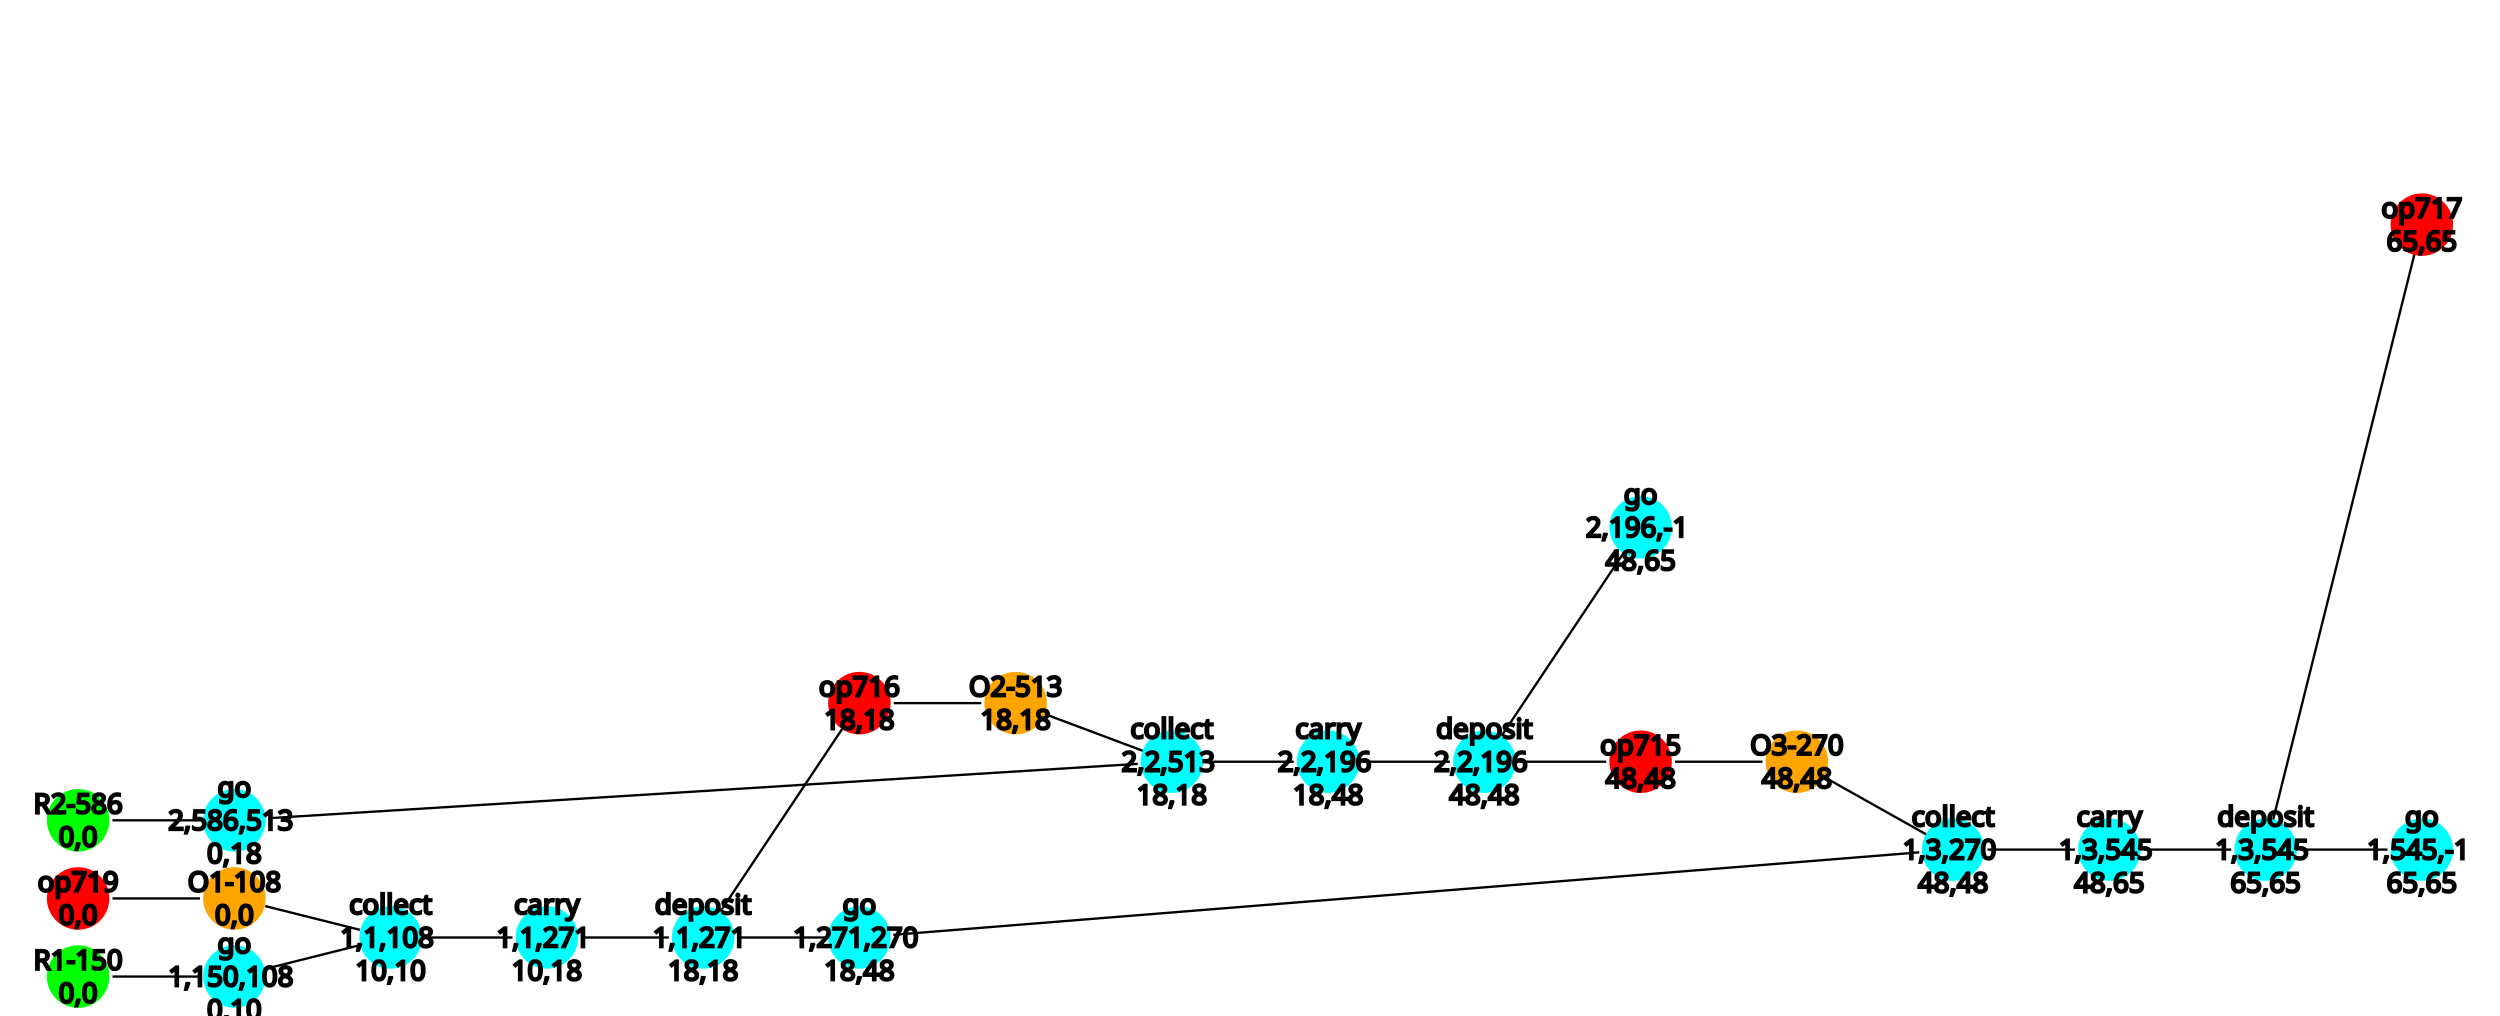
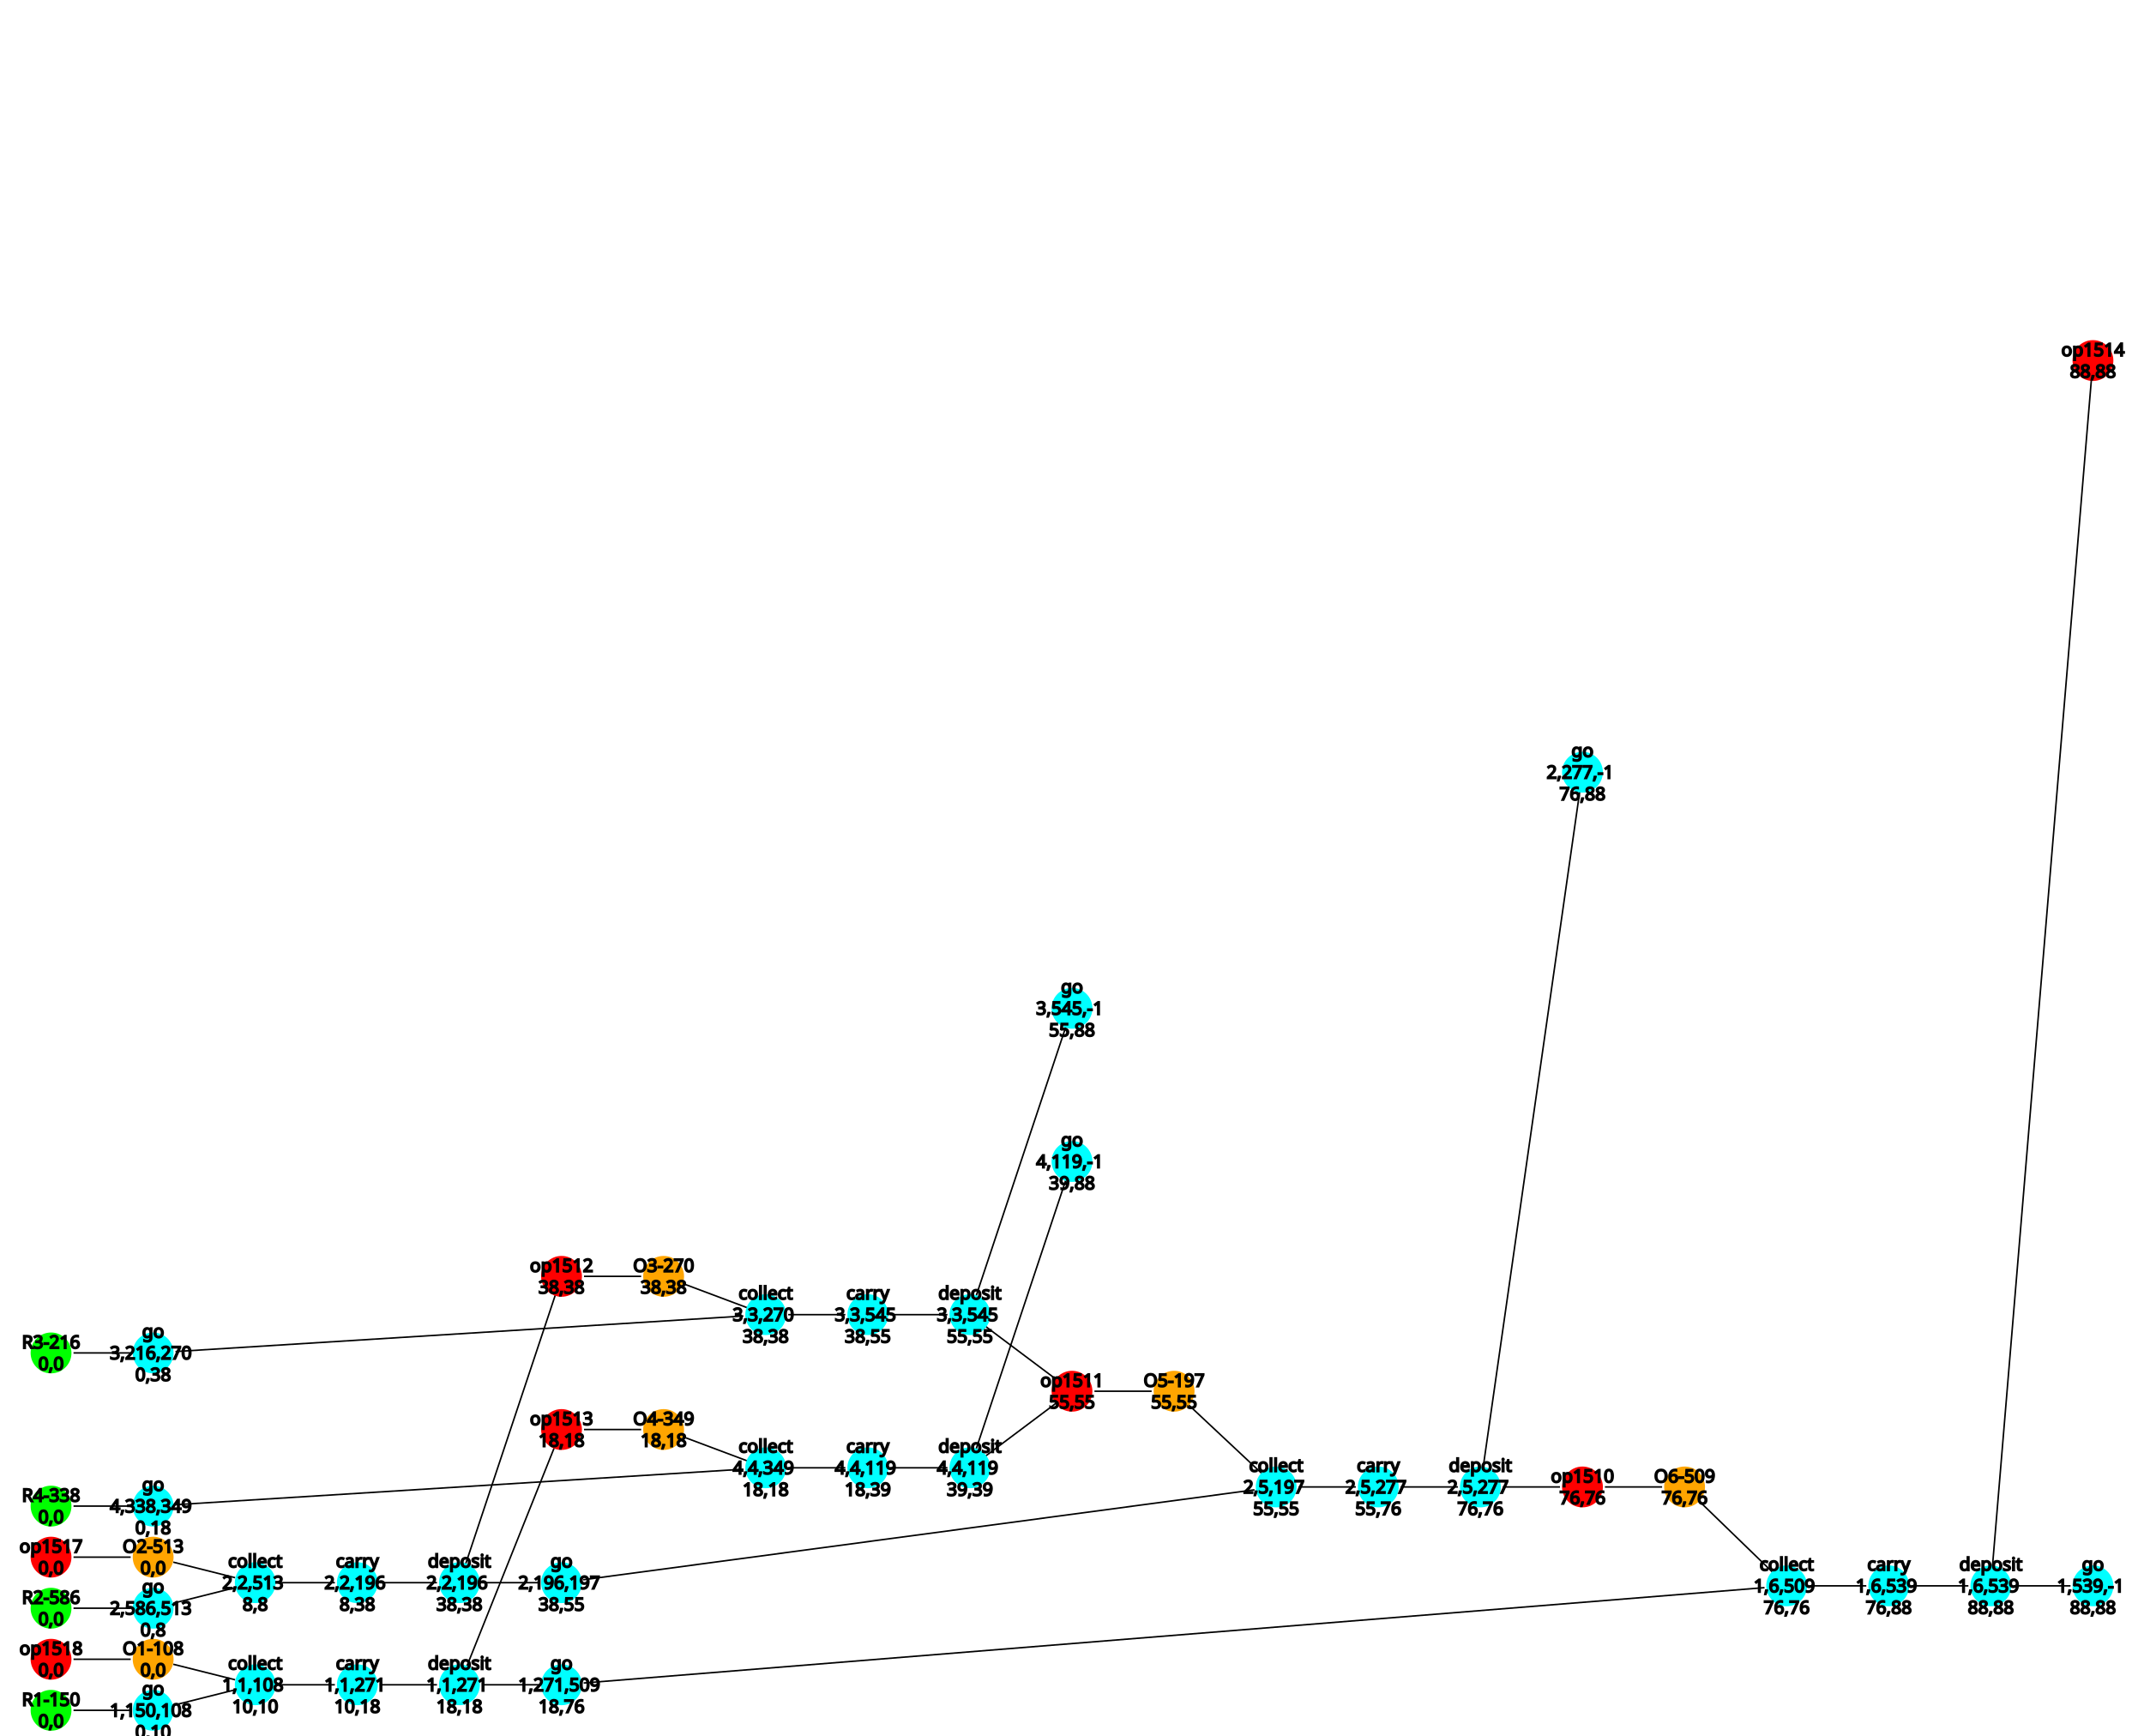
- <svg xmlns="http://www.w3.org/2000/svg" version="1.2" width="320mm" height="130mm" viewBox="0 0 320 130" stroke="none" fill="#000000" stroke-width="0.3" font-size="3.88">
+ <svg xmlns="http://www.w3.org/2000/svg" version="1.2" width="420mm" height="340mm" viewBox="0 0 420 340" stroke="none" fill="#000000" stroke-width="0.3" font-size="3.88">
  <defs>
    <marker id="arrow" markerWidth="15" markerHeight="7" refX="5" refY="3.5" orient="auto" markerUnits="strokeWidth">
      <path d="M0,0 L15,3.5 L0,7 z" stroke="context-stroke" fill="context-stroke" />
    </marker>
  </defs>
-   <g stroke="#000000" id="img-303320d1-1">
-     <g transform="translate(20,115)">
-       <path fill="none" d="M-5.6,0 L 5.6 0" class="primitive" />
-     </g>
-     <g transform="translate(300,108.75)">
-       <path fill="none" d="M-5.6,0 L 5.6 0" class="primitive" />
-     </g>
-     <g transform="translate(300,68.75)">
-       <path fill="none" d="M-9.45,37.82 L 9.45 -37.82" class="primitive" />
-     </g>
-     <g transform="translate(280,108.75)">
-       <path fill="none" d="M-5.6,0 L 5.6 0" class="primitive" />
-     </g>
-     <g transform="translate(260,108.75)">
-       <path fill="none" d="M-5.6,0 L 5.6 0" class="primitive" />
-     </g>
-     <g transform="translate(180,114.38)">
-       <path fill="none" d="M-65.66,5.28 L 65.66 -5.28" class="primitive" />
-     </g>
-     <g transform="translate(100,120)">
-       <path fill="none" d="M-5.6,0 L 5.6 0" class="primitive" />
-     </g>
-     <g transform="translate(100,105)">
-       <path fill="none" d="M-8.61,12.91 L 8.61 -12.91" class="primitive" />
-     </g>
-     <g transform="translate(80,120)">
-       <path fill="none" d="M-5.6,0 L 5.6 0" class="primitive" />
-     </g>
-     <g transform="translate(60,120)">
-       <path fill="none" d="M-5.6,0 L 5.6 0" class="primitive" />
-     </g>
-     <g transform="translate(200,82.5)">
-       <path fill="none" d="M-8.61,12.91 L 8.61 -12.91" class="primitive" />
-     </g>
-     <g transform="translate(200,97.5)">
-       <path fill="none" d="M-5.6,0 L 5.6 0" class="primitive" />
-     </g>
-     <g transform="translate(180,97.5)">
-       <path fill="none" d="M-5.6,0 L 5.6 0" class="primitive" />
-     </g>
-     <g transform="translate(160,97.5)">
-       <path fill="none" d="M-5.6,0 L 5.6 0" class="primitive" />
-     </g>
-     <g transform="translate(90,101.25)">
+   <g stroke="#000000" id="img-a35ca993-1">
+     <g transform="translate(20,325)">
+       <path fill="none" d="M-5.6,0 L 5.6 0" class="primitive" />
+     </g>
+     <g transform="translate(20,305)">
+       <path fill="none" d="M-5.6,0 L 5.6 0" class="primitive" />
+     </g>
+     <g transform="translate(400,310.62)">
+       <path fill="none" d="M-5.6,0 L 5.6 0" class="primitive" />
+     </g>
+     <g transform="translate(400,190.62)">
+       <path fill="none" d="M-9.82,117.8 L 9.82 -117.8" class="primitive" />
+     </g>
+     <g transform="translate(380,310.62)">
+       <path fill="none" d="M-5.6,0 L 5.6 0" class="primitive" />
+     </g>
+     <g transform="translate(360,310.62)">
+       <path fill="none" d="M-5.6,0 L 5.6 0" class="primitive" />
+     </g>
+     <g transform="translate(230,320.31)">
+       <path fill="none" d="M-115.66,9.34 L 115.66 -9.34" class="primitive" />
+     </g>
+     <g transform="translate(100,330)">
+       <path fill="none" d="M-5.6,0 L 5.6 0" class="primitive" />
+     </g>
+     <g transform="translate(100,305)">
+       <path fill="none" d="M-9.14,22.84 L 9.14 -22.84" class="primitive" />
+     </g>
+     <g transform="translate(80,330)">
+       <path fill="none" d="M-5.6,0 L 5.6 0" class="primitive" />
+     </g>
+     <g transform="translate(60,330)">
+       <path fill="none" d="M-5.6,0 L 5.6 0" class="primitive" />
+     </g>
+     <g transform="translate(180,300.62)">
+       <path fill="none" d="M-65.75,8.81 L 65.75 -8.81" class="primitive" />
+     </g>
+     <g transform="translate(100,310)">
+       <path fill="none" d="M-5.6,0 L 5.6 0" class="primitive" />
+     </g>
+     <g transform="translate(100,280)">
+       <path fill="none" d="M-9.28,27.83 L 9.28 -27.83" class="primitive" />
+     </g>
+     <g transform="translate(80,310)">
+       <path fill="none" d="M-5.6,0 L 5.6 0" class="primitive" />
+     </g>
+     <g transform="translate(60,310)">
+       <path fill="none" d="M-5.6,0 L 5.6 0" class="primitive" />
+     </g>
+     <g transform="translate(200,257.5)">
+       <path fill="none" d="M-9.28,27.83 L 9.28 -27.83" class="primitive" />
+     </g>
+     <g transform="translate(200,280)">
+       <path fill="none" d="M-7.56,5.67 L 7.56 -5.67" class="primitive" />
+     </g>
+     <g transform="translate(180,287.5)">
+       <path fill="none" d="M-5.6,0 L 5.6 0" class="primitive" />
+     </g>
+     <g transform="translate(160,287.5)">
+       <path fill="none" d="M-5.6,0 L 5.6 0" class="primitive" />
+     </g>
+     <g transform="translate(200,227.5)">
+       <path fill="none" d="M-9.28,27.83 L 9.28 -27.83" class="primitive" />
+     </g>
+     <g transform="translate(200,265)">
+       <path fill="none" d="M-7.56,-5.67 L 7.56 5.67" class="primitive" />
+     </g>
+     <g transform="translate(180,257.5)">
+       <path fill="none" d="M-5.6,0 L 5.6 0" class="primitive" />
+     </g>
+     <g transform="translate(160,257.5)">
+       <path fill="none" d="M-5.6,0 L 5.6 0" class="primitive" />
+     </g>
+     <g transform="translate(300,221.25)">
+       <path fill="none" d="M-9.69,67.81 L 9.69 -67.81" class="primitive" />
+     </g>
+     <g transform="translate(300,291.25)">
+       <path fill="none" d="M-5.6,0 L 5.6 0" class="primitive" />
+     </g>
+     <g transform="translate(280,291.25)">
+       <path fill="none" d="M-5.6,0 L 5.6 0" class="primitive" />
+     </g>
+     <g transform="translate(260,291.25)">
+       <path fill="none" d="M-5.6,0 L 5.6 0" class="primitive" />
+     </g>
+     <g transform="translate(90,291.25)">
      <path fill="none" d="M-55.63,3.48 L 55.63 -3.48" class="primitive" />
    </g>
-     <g transform="translate(20,105)">
-       <path fill="none" d="M-5.6,0 L 5.6 0" class="primitive" />
-     </g>
-     <g transform="translate(40,122.5)">
+     <g transform="translate(20,295)">
+       <path fill="none" d="M-5.6,0 L 5.6 0" class="primitive" />
+     </g>
+     <g transform="translate(90,261.25)">
+       <path fill="none" d="M-55.63,3.48 L 55.63 -3.48" class="primitive" />
+     </g>
+     <g transform="translate(20,265)">
+       <path fill="none" d="M-5.6,0 L 5.6 0" class="primitive" />
+     </g>
+     <g transform="translate(40,312.5)">
      <path fill="none" d="M-6.06,1.52 L 6.06 -1.52" class="primitive" />
    </g>
-     <g transform="translate(20,125)">
-       <path fill="none" d="M-5.6,0 L 5.6 0" class="primitive" />
-     </g>
-     <g transform="translate(240,103.12)">
-       <path fill="none" d="M-7.08,-3.98 L 7.08 3.98" class="primitive" />
-     </g>
-     <g transform="translate(140,93.75)">
+     <g transform="translate(20,315)">
+       <path fill="none" d="M-5.6,0 L 5.6 0" class="primitive" />
+     </g>
+     <g transform="translate(40,332.5)">
+       <path fill="none" d="M-6.06,1.52 L 6.06 -1.52" class="primitive" />
+     </g>
+     <g transform="translate(20,335)">
+       <path fill="none" d="M-5.6,0 L 5.6 0" class="primitive" />
+     </g>
+     <g transform="translate(340,300.94)">
+       <path fill="none" d="M-7.98,-7.73 L 7.98 7.73" class="primitive" />
+     </g>
+     <g transform="translate(240,281.88)">
+       <path fill="none" d="M-7.93,-7.43 L 7.93 7.43" class="primitive" />
+     </g>
+     <g transform="translate(140,283.75)">
      <path fill="none" d="M-6.48,-2.43 L 6.48 2.43" class="primitive" />
    </g>
-     <g transform="translate(40,117.5)">
+     <g transform="translate(140,253.75)">
+       <path fill="none" d="M-6.48,-2.43 L 6.48 2.43" class="primitive" />
+     </g>
+     <g transform="translate(40,307.5)">
      <path fill="none" d="M-6.06,-1.52 L 6.06 1.52" class="primitive" />
    </g>
-     <g transform="translate(120,90)">
-       <path fill="none" d="M-5.6,0 L 5.6 0" class="primitive" />
-     </g>
-     <g transform="translate(220,97.5)">
-       <path fill="none" d="M-5.6,0 L 5.6 0" class="primitive" />
-     </g>
-   </g>
-   <g fill="#FF0000" id="img-303320d1-2">
-     <g transform="translate(10,115)">
-       <circle cx="0" cy="0" r="4" class="primitive" />
-     </g>
-   </g>
-   <g fill="#00FFFF" id="img-303320d1-3">
-     <g transform="translate(310,108.75)">
-       <circle cx="0" cy="0" r="4" class="primitive" />
-     </g>
-   </g>
-   <g fill="#00FFFF" id="img-303320d1-4">
-     <g transform="translate(290,108.75)">
-       <circle cx="0" cy="0" r="4" class="primitive" />
-     </g>
-   </g>
-   <g fill="#00FFFF" id="img-303320d1-5">
-     <g transform="translate(270,108.75)">
-       <circle cx="0" cy="0" r="4" class="primitive" />
-     </g>
-   </g>
-   <g fill="#00FFFF" id="img-303320d1-6">
-     <g transform="translate(250,108.75)">
-       <circle cx="0" cy="0" r="4" class="primitive" />
-     </g>
-   </g>
-   <g fill="#00FFFF" id="img-303320d1-7">
-     <g transform="translate(110,120)">
-       <circle cx="0" cy="0" r="4" class="primitive" />
-     </g>
-   </g>
-   <g fill="#00FFFF" id="img-303320d1-8">
-     <g transform="translate(90,120)">
-       <circle cx="0" cy="0" r="4" class="primitive" />
-     </g>
-   </g>
-   <g fill="#00FFFF" id="img-303320d1-9">
-     <g transform="translate(70,120)">
-       <circle cx="0" cy="0" r="4" class="primitive" />
-     </g>
-   </g>
-   <g fill="#00FFFF" id="img-303320d1-10">
-     <g transform="translate(50,120)">
-       <circle cx="0" cy="0" r="4" class="primitive" />
-     </g>
-   </g>
-   <g fill="#00FFFF" id="img-303320d1-11">
-     <g transform="translate(210,67.5)">
-       <circle cx="0" cy="0" r="4" class="primitive" />
-     </g>
-   </g>
-   <g fill="#00FFFF" id="img-303320d1-12">
-     <g transform="translate(190,97.5)">
-       <circle cx="0" cy="0" r="4" class="primitive" />
-     </g>
-   </g>
-   <g fill="#00FFFF" id="img-303320d1-13">
-     <g transform="translate(170,97.5)">
-       <circle cx="0" cy="0" r="4" class="primitive" />
-     </g>
-   </g>
-   <g fill="#00FFFF" id="img-303320d1-14">
-     <g transform="translate(150,97.5)">
-       <circle cx="0" cy="0" r="4" class="primitive" />
-     </g>
-   </g>
-   <g fill="#00FFFF" id="img-303320d1-15">
-     <g transform="translate(30,105)">
-       <circle cx="0" cy="0" r="4" class="primitive" />
-     </g>
-   </g>
-   <g fill="#00FF00" id="img-303320d1-16">
-     <g transform="translate(10,105)">
-       <circle cx="0" cy="0" r="4" class="primitive" />
-     </g>
-   </g>
-   <g fill="#00FFFF" id="img-303320d1-17">
-     <g transform="translate(30,125)">
-       <circle cx="0" cy="0" r="4" class="primitive" />
-     </g>
-   </g>
-   <g fill="#00FF00" id="img-303320d1-18">
-     <g transform="translate(10,125)">
-       <circle cx="0" cy="0" r="4" class="primitive" />
-     </g>
-   </g>
-   <g fill="#FFA500" id="img-303320d1-19">
-     <g transform="translate(230,97.5)">
-       <circle cx="0" cy="0" r="4" class="primitive" />
-     </g>
-   </g>
-   <g fill="#FFA500" id="img-303320d1-20">
-     <g transform="translate(130,90)">
-       <circle cx="0" cy="0" r="4" class="primitive" />
-     </g>
-   </g>
-   <g fill="#FFA500" id="img-303320d1-21">
-     <g transform="translate(30,115)">
-       <circle cx="0" cy="0" r="4" class="primitive" />
-     </g>
-   </g>
-   <g fill="#FF0000" id="img-303320d1-22">
-     <g transform="translate(310,28.75)">
-       <circle cx="0" cy="0" r="4" class="primitive" />
-     </g>
-   </g>
-   <g fill="#FF0000" id="img-303320d1-23">
-     <g transform="translate(110,90)">
-       <circle cx="0" cy="0" r="4" class="primitive" />
-     </g>
-   </g>
-   <g fill="#FF0000" id="img-303320d1-24">
-     <g transform="translate(210,97.5)">
-       <circle cx="0" cy="0" r="4" class="primitive" />
-     </g>
-   </g>
-   <g font-family="futura" font-size="3.53" stroke="#000000" id="img-303320d1-25">
-     <g transform="translate(10,115)">
-       <g class="primitive">
-         <text text-anchor="middle" dy="-0.25em">op719<tspan x="0" dy="1.2em">0,0</tspan>
-         </text>
-       </g>
-     </g>
-     <g transform="translate(310,108.75)">
-       <g class="primitive">
-         <text text-anchor="middle" dy="-0.85em">go<tspan x="0" dy="1.2em">1,545,-1</tspan>
-           <tspan x="0" dy="1.2em">65,65</tspan>
-         </text>
-       </g>
-     </g>
-     <g transform="translate(290,108.75)">
-       <g class="primitive">
-         <text text-anchor="middle" dy="-0.85em">deposit<tspan x="0" dy="1.2em">1,3,545</tspan>
-           <tspan x="0" dy="1.2em">65,65</tspan>
-         </text>
-       </g>
-     </g>
-     <g transform="translate(270,108.75)">
-       <g class="primitive">
-         <text text-anchor="middle" dy="-0.85em">carry<tspan x="0" dy="1.2em">1,3,545</tspan>
-           <tspan x="0" dy="1.2em">48,65</tspan>
-         </text>
-       </g>
-     </g>
-     <g transform="translate(250,108.75)">
-       <g class="primitive">
-         <text text-anchor="middle" dy="-0.85em">collect<tspan x="0" dy="1.2em">1,3,270</tspan>
-           <tspan x="0" dy="1.2em">48,48</tspan>
-         </text>
-       </g>
-     </g>
-     <g transform="translate(110,120)">
-       <g class="primitive">
-         <text text-anchor="middle" dy="-0.85em">go<tspan x="0" dy="1.2em">1,271,270</tspan>
-           <tspan x="0" dy="1.2em">18,48</tspan>
-         </text>
-       </g>
-     </g>
-     <g transform="translate(90,120)">
+     <g transform="translate(40,327.5)">
+       <path fill="none" d="M-6.06,-1.52 L 6.06 1.52" class="primitive" />
+     </g>
+     <g transform="translate(120,280)">
+       <path fill="none" d="M-5.6,0 L 5.6 0" class="primitive" />
+     </g>
+     <g transform="translate(120,250)">
+       <path fill="none" d="M-5.6,0 L 5.6 0" class="primitive" />
+     </g>
+     <g transform="translate(220,272.5)">
+       <path fill="none" d="M-5.6,0 L 5.6 0" class="primitive" />
+     </g>
+     <g transform="translate(320,291.25)">
+       <path fill="none" d="M-5.6,0 L 5.6 0" class="primitive" />
+     </g>
+   </g>
+   <g fill="#FF0000" id="img-a35ca993-2">
+     <g transform="translate(10,325)">
+       <circle cx="0" cy="0" r="4" class="primitive" />
+     </g>
+   </g>
+   <g fill="#FF0000" id="img-a35ca993-3">
+     <g transform="translate(10,305)">
+       <circle cx="0" cy="0" r="4" class="primitive" />
+     </g>
+   </g>
+   <g fill="#00FFFF" id="img-a35ca993-4">
+     <g transform="translate(410,310.62)">
+       <circle cx="0" cy="0" r="4" class="primitive" />
+     </g>
+   </g>
+   <g fill="#00FFFF" id="img-a35ca993-5">
+     <g transform="translate(390,310.62)">
+       <circle cx="0" cy="0" r="4" class="primitive" />
+     </g>
+   </g>
+   <g fill="#00FFFF" id="img-a35ca993-6">
+     <g transform="translate(370,310.62)">
+       <circle cx="0" cy="0" r="4" class="primitive" />
+     </g>
+   </g>
+   <g fill="#00FFFF" id="img-a35ca993-7">
+     <g transform="translate(350,310.62)">
+       <circle cx="0" cy="0" r="4" class="primitive" />
+     </g>
+   </g>
+   <g fill="#00FFFF" id="img-a35ca993-8">
+     <g transform="translate(110,330)">
+       <circle cx="0" cy="0" r="4" class="primitive" />
+     </g>
+   </g>
+   <g fill="#00FFFF" id="img-a35ca993-9">
+     <g transform="translate(90,330)">
+       <circle cx="0" cy="0" r="4" class="primitive" />
+     </g>
+   </g>
+   <g fill="#00FFFF" id="img-a35ca993-10">
+     <g transform="translate(70,330)">
+       <circle cx="0" cy="0" r="4" class="primitive" />
+     </g>
+   </g>
+   <g fill="#00FFFF" id="img-a35ca993-11">
+     <g transform="translate(50,330)">
+       <circle cx="0" cy="0" r="4" class="primitive" />
+     </g>
+   </g>
+   <g fill="#00FFFF" id="img-a35ca993-12">
+     <g transform="translate(110,310)">
+       <circle cx="0" cy="0" r="4" class="primitive" />
+     </g>
+   </g>
+   <g fill="#00FFFF" id="img-a35ca993-13">
+     <g transform="translate(90,310)">
+       <circle cx="0" cy="0" r="4" class="primitive" />
+     </g>
+   </g>
+   <g fill="#00FFFF" id="img-a35ca993-14">
+     <g transform="translate(70,310)">
+       <circle cx="0" cy="0" r="4" class="primitive" />
+     </g>
+   </g>
+   <g fill="#00FFFF" id="img-a35ca993-15">
+     <g transform="translate(50,310)">
+       <circle cx="0" cy="0" r="4" class="primitive" />
+     </g>
+   </g>
+   <g fill="#00FFFF" id="img-a35ca993-16">
+     <g transform="translate(210,227.5)">
+       <circle cx="0" cy="0" r="4" class="primitive" />
+     </g>
+   </g>
+   <g fill="#00FFFF" id="img-a35ca993-17">
+     <g transform="translate(190,287.5)">
+       <circle cx="0" cy="0" r="4" class="primitive" />
+     </g>
+   </g>
+   <g fill="#00FFFF" id="img-a35ca993-18">
+     <g transform="translate(170,287.5)">
+       <circle cx="0" cy="0" r="4" class="primitive" />
+     </g>
+   </g>
+   <g fill="#00FFFF" id="img-a35ca993-19">
+     <g transform="translate(150,287.5)">
+       <circle cx="0" cy="0" r="4" class="primitive" />
+     </g>
+   </g>
+   <g fill="#00FFFF" id="img-a35ca993-20">
+     <g transform="translate(210,197.5)">
+       <circle cx="0" cy="0" r="4" class="primitive" />
+     </g>
+   </g>
+   <g fill="#00FFFF" id="img-a35ca993-21">
+     <g transform="translate(190,257.5)">
+       <circle cx="0" cy="0" r="4" class="primitive" />
+     </g>
+   </g>
+   <g fill="#00FFFF" id="img-a35ca993-22">
+     <g transform="translate(170,257.5)">
+       <circle cx="0" cy="0" r="4" class="primitive" />
+     </g>
+   </g>
+   <g fill="#00FFFF" id="img-a35ca993-23">
+     <g transform="translate(150,257.5)">
+       <circle cx="0" cy="0" r="4" class="primitive" />
+     </g>
+   </g>
+   <g fill="#00FFFF" id="img-a35ca993-24">
+     <g transform="translate(310,151.25)">
+       <circle cx="0" cy="0" r="4" class="primitive" />
+     </g>
+   </g>
+   <g fill="#00FFFF" id="img-a35ca993-25">
+     <g transform="translate(290,291.25)">
+       <circle cx="0" cy="0" r="4" class="primitive" />
+     </g>
+   </g>
+   <g fill="#00FFFF" id="img-a35ca993-26">
+     <g transform="translate(270,291.25)">
+       <circle cx="0" cy="0" r="4" class="primitive" />
+     </g>
+   </g>
+   <g fill="#00FFFF" id="img-a35ca993-27">
+     <g transform="translate(250,291.25)">
+       <circle cx="0" cy="0" r="4" class="primitive" />
+     </g>
+   </g>
+   <g fill="#00FFFF" id="img-a35ca993-28">
+     <g transform="translate(30,295)">
+       <circle cx="0" cy="0" r="4" class="primitive" />
+     </g>
+   </g>
+   <g fill="#00FF00" id="img-a35ca993-29">
+     <g transform="translate(10,295)">
+       <circle cx="0" cy="0" r="4" class="primitive" />
+     </g>
+   </g>
+   <g fill="#00FFFF" id="img-a35ca993-30">
+     <g transform="translate(30,265)">
+       <circle cx="0" cy="0" r="4" class="primitive" />
+     </g>
+   </g>
+   <g fill="#00FF00" id="img-a35ca993-31">
+     <g transform="translate(10,265)">
+       <circle cx="0" cy="0" r="4" class="primitive" />
+     </g>
+   </g>
+   <g fill="#00FFFF" id="img-a35ca993-32">
+     <g transform="translate(30,315)">
+       <circle cx="0" cy="0" r="4" class="primitive" />
+     </g>
+   </g>
+   <g fill="#00FF00" id="img-a35ca993-33">
+     <g transform="translate(10,315)">
+       <circle cx="0" cy="0" r="4" class="primitive" />
+     </g>
+   </g>
+   <g fill="#00FFFF" id="img-a35ca993-34">
+     <g transform="translate(30,335)">
+       <circle cx="0" cy="0" r="4" class="primitive" />
+     </g>
+   </g>
+   <g fill="#00FF00" id="img-a35ca993-35">
+     <g transform="translate(10,335)">
+       <circle cx="0" cy="0" r="4" class="primitive" />
+     </g>
+   </g>
+   <g fill="#FFA500" id="img-a35ca993-36">
+     <g transform="translate(330,291.25)">
+       <circle cx="0" cy="0" r="4" class="primitive" />
+     </g>
+   </g>
+   <g fill="#FFA500" id="img-a35ca993-37">
+     <g transform="translate(230,272.5)">
+       <circle cx="0" cy="0" r="4" class="primitive" />
+     </g>
+   </g>
+   <g fill="#FFA500" id="img-a35ca993-38">
+     <g transform="translate(130,280)">
+       <circle cx="0" cy="0" r="4" class="primitive" />
+     </g>
+   </g>
+   <g fill="#FFA500" id="img-a35ca993-39">
+     <g transform="translate(130,250)">
+       <circle cx="0" cy="0" r="4" class="primitive" />
+     </g>
+   </g>
+   <g fill="#FFA500" id="img-a35ca993-40">
+     <g transform="translate(30,305)">
+       <circle cx="0" cy="0" r="4" class="primitive" />
+     </g>
+   </g>
+   <g fill="#FFA500" id="img-a35ca993-41">
+     <g transform="translate(30,325)">
+       <circle cx="0" cy="0" r="4" class="primitive" />
+     </g>
+   </g>
+   <g fill="#FF0000" id="img-a35ca993-42">
+     <g transform="translate(410,70.62)">
+       <circle cx="0" cy="0" r="4" class="primitive" />
+     </g>
+   </g>
+   <g fill="#FF0000" id="img-a35ca993-43">
+     <g transform="translate(110,280)">
+       <circle cx="0" cy="0" r="4" class="primitive" />
+     </g>
+   </g>
+   <g fill="#FF0000" id="img-a35ca993-44">
+     <g transform="translate(110,250)">
+       <circle cx="0" cy="0" r="4" class="primitive" />
+     </g>
+   </g>
+   <g fill="#FF0000" id="img-a35ca993-45">
+     <g transform="translate(210,272.5)">
+       <circle cx="0" cy="0" r="4" class="primitive" />
+     </g>
+   </g>
+   <g fill="#FF0000" id="img-a35ca993-46">
+     <g transform="translate(310,291.25)">
+       <circle cx="0" cy="0" r="4" class="primitive" />
+     </g>
+   </g>
+   <g font-family="futura" font-size="3.53" stroke="#000000" id="img-a35ca993-47">
+     <g transform="translate(10,325)">
+       <g class="primitive">
+         <text text-anchor="middle" dy="-0.25em">op1518<tspan x="0" dy="1.2em">0,0</tspan>
+         </text>
+       </g>
+     </g>
+     <g transform="translate(10,305)">
+       <g class="primitive">
+         <text text-anchor="middle" dy="-0.25em">op1517<tspan x="0" dy="1.2em">0,0</tspan>
+         </text>
+       </g>
+     </g>
+     <g transform="translate(410,310.62)">
+       <g class="primitive">
+         <text text-anchor="middle" dy="-0.85em">go<tspan x="0" dy="1.2em">1,539,-1</tspan>
+           <tspan x="0" dy="1.2em">88,88</tspan>
+         </text>
+       </g>
+     </g>
+     <g transform="translate(390,310.62)">
+       <g class="primitive">
+         <text text-anchor="middle" dy="-0.85em">deposit<tspan x="0" dy="1.2em">1,6,539</tspan>
+           <tspan x="0" dy="1.2em">88,88</tspan>
+         </text>
+       </g>
+     </g>
+     <g transform="translate(370,310.62)">
+       <g class="primitive">
+         <text text-anchor="middle" dy="-0.85em">carry<tspan x="0" dy="1.2em">1,6,539</tspan>
+           <tspan x="0" dy="1.2em">76,88</tspan>
+         </text>
+       </g>
+     </g>
+     <g transform="translate(350,310.62)">
+       <g class="primitive">
+         <text text-anchor="middle" dy="-0.85em">collect<tspan x="0" dy="1.2em">1,6,509</tspan>
+           <tspan x="0" dy="1.2em">76,76</tspan>
+         </text>
+       </g>
+     </g>
+     <g transform="translate(110,330)">
+       <g class="primitive">
+         <text text-anchor="middle" dy="-0.85em">go<tspan x="0" dy="1.2em">1,271,509</tspan>
+           <tspan x="0" dy="1.2em">18,76</tspan>
+         </text>
+       </g>
+     </g>
+     <g transform="translate(90,330)">
      <g class="primitive">
        <text text-anchor="middle" dy="-0.85em">deposit<tspan x="0" dy="1.2em">1,1,271</tspan>
          <tspan x="0" dy="1.2em">18,18</tspan>
        </text>
      </g>
    </g>
-     <g transform="translate(70,120)">
+     <g transform="translate(70,330)">
      <g class="primitive">
        <text text-anchor="middle" dy="-0.85em">carry<tspan x="0" dy="1.2em">1,1,271</tspan>
          <tspan x="0" dy="1.2em">10,18</tspan>
        </text>
      </g>
    </g>
-     <g transform="translate(50,120)">
+     <g transform="translate(50,330)">
      <g class="primitive">
        <text text-anchor="middle" dy="-0.85em">collect<tspan x="0" dy="1.2em">1,1,108</tspan>
          <tspan x="0" dy="1.2em">10,10</tspan>
        </text>
      </g>
    </g>
-     <g transform="translate(210,67.5)">
-       <g class="primitive">
-         <text text-anchor="middle" dy="-0.85em">go<tspan x="0" dy="1.2em">2,196,-1</tspan>
-           <tspan x="0" dy="1.2em">48,65</tspan>
-         </text>
-       </g>
-     </g>
-     <g transform="translate(190,97.5)">
+     <g transform="translate(110,310)">
+       <g class="primitive">
+         <text text-anchor="middle" dy="-0.85em">go<tspan x="0" dy="1.2em">2,196,197</tspan>
+           <tspan x="0" dy="1.2em">38,55</tspan>
+         </text>
+       </g>
+     </g>
+     <g transform="translate(90,310)">
      <g class="primitive">
        <text text-anchor="middle" dy="-0.85em">deposit<tspan x="0" dy="1.2em">2,2,196</tspan>
-           <tspan x="0" dy="1.2em">48,48</tspan>
-         </text>
-       </g>
-     </g>
-     <g transform="translate(170,97.5)">
+           <tspan x="0" dy="1.2em">38,38</tspan>
+         </text>
+       </g>
+     </g>
+     <g transform="translate(70,310)">
      <g class="primitive">
        <text text-anchor="middle" dy="-0.85em">carry<tspan x="0" dy="1.2em">2,2,196</tspan>
-           <tspan x="0" dy="1.2em">18,48</tspan>
-         </text>
-       </g>
-     </g>
-     <g transform="translate(150,97.5)">
+           <tspan x="0" dy="1.2em">8,38</tspan>
+         </text>
+       </g>
+     </g>
+     <g transform="translate(50,310)">
      <g class="primitive">
        <text text-anchor="middle" dy="-0.85em">collect<tspan x="0" dy="1.2em">2,2,513</tspan>
+           <tspan x="0" dy="1.2em">8,8</tspan>
+         </text>
+       </g>
+     </g>
+     <g transform="translate(210,227.5)">
+       <g class="primitive">
+         <text text-anchor="middle" dy="-0.85em">go<tspan x="0" dy="1.2em">4,119,-1</tspan>
+           <tspan x="0" dy="1.2em">39,88</tspan>
+         </text>
+       </g>
+     </g>
+     <g transform="translate(190,287.5)">
+       <g class="primitive">
+         <text text-anchor="middle" dy="-0.85em">deposit<tspan x="0" dy="1.2em">4,4,119</tspan>
+           <tspan x="0" dy="1.2em">39,39</tspan>
+         </text>
+       </g>
+     </g>
+     <g transform="translate(170,287.5)">
+       <g class="primitive">
+         <text text-anchor="middle" dy="-0.85em">carry<tspan x="0" dy="1.2em">4,4,119</tspan>
+           <tspan x="0" dy="1.2em">18,39</tspan>
+         </text>
+       </g>
+     </g>
+     <g transform="translate(150,287.5)">
+       <g class="primitive">
+         <text text-anchor="middle" dy="-0.85em">collect<tspan x="0" dy="1.2em">4,4,349</tspan>
          <tspan x="0" dy="1.2em">18,18</tspan>
        </text>
      </g>
    </g>
-     <g transform="translate(30,105)">
+     <g transform="translate(210,197.5)">
+       <g class="primitive">
+         <text text-anchor="middle" dy="-0.85em">go<tspan x="0" dy="1.2em">3,545,-1</tspan>
+           <tspan x="0" dy="1.2em">55,88</tspan>
+         </text>
+       </g>
+     </g>
+     <g transform="translate(190,257.5)">
+       <g class="primitive">
+         <text text-anchor="middle" dy="-0.85em">deposit<tspan x="0" dy="1.2em">3,3,545</tspan>
+           <tspan x="0" dy="1.2em">55,55</tspan>
+         </text>
+       </g>
+     </g>
+     <g transform="translate(170,257.5)">
+       <g class="primitive">
+         <text text-anchor="middle" dy="-0.85em">carry<tspan x="0" dy="1.2em">3,3,545</tspan>
+           <tspan x="0" dy="1.2em">38,55</tspan>
+         </text>
+       </g>
+     </g>
+     <g transform="translate(150,257.5)">
+       <g class="primitive">
+         <text text-anchor="middle" dy="-0.85em">collect<tspan x="0" dy="1.2em">3,3,270</tspan>
+           <tspan x="0" dy="1.2em">38,38</tspan>
+         </text>
+       </g>
+     </g>
+     <g transform="translate(310,151.25)">
+       <g class="primitive">
+         <text text-anchor="middle" dy="-0.85em">go<tspan x="0" dy="1.2em">2,277,-1</tspan>
+           <tspan x="0" dy="1.2em">76,88</tspan>
+         </text>
+       </g>
+     </g>
+     <g transform="translate(290,291.25)">
+       <g class="primitive">
+         <text text-anchor="middle" dy="-0.85em">deposit<tspan x="0" dy="1.2em">2,5,277</tspan>
+           <tspan x="0" dy="1.2em">76,76</tspan>
+         </text>
+       </g>
+     </g>
+     <g transform="translate(270,291.25)">
+       <g class="primitive">
+         <text text-anchor="middle" dy="-0.85em">carry<tspan x="0" dy="1.2em">2,5,277</tspan>
+           <tspan x="0" dy="1.2em">55,76</tspan>
+         </text>
+       </g>
+     </g>
+     <g transform="translate(250,291.25)">
+       <g class="primitive">
+         <text text-anchor="middle" dy="-0.85em">collect<tspan x="0" dy="1.2em">2,5,197</tspan>
+           <tspan x="0" dy="1.2em">55,55</tspan>
+         </text>
+       </g>
+     </g>
+     <g transform="translate(30,295)">
+       <g class="primitive">
+         <text text-anchor="middle" dy="-0.85em">go<tspan x="0" dy="1.2em">4,338,349</tspan>
+           <tspan x="0" dy="1.2em">0,18</tspan>
+         </text>
+       </g>
+     </g>
+     <g transform="translate(10,295)">
+       <g class="primitive">
+         <text text-anchor="middle" dy="-0.25em">R4-338<tspan x="0" dy="1.2em">0,0</tspan>
+         </text>
+       </g>
+     </g>
+     <g transform="translate(30,265)">
+       <g class="primitive">
+         <text text-anchor="middle" dy="-0.85em">go<tspan x="0" dy="1.2em">3,216,270</tspan>
+           <tspan x="0" dy="1.2em">0,38</tspan>
+         </text>
+       </g>
+     </g>
+     <g transform="translate(10,265)">
+       <g class="primitive">
+         <text text-anchor="middle" dy="-0.25em">R3-216<tspan x="0" dy="1.2em">0,0</tspan>
+         </text>
+       </g>
+     </g>
+     <g transform="translate(30,315)">
      <g class="primitive">
        <text text-anchor="middle" dy="-0.85em">go<tspan x="0" dy="1.2em">2,586,513</tspan>
-           <tspan x="0" dy="1.2em">0,18</tspan>
-         </text>
-       </g>
-     </g>
-     <g transform="translate(10,105)">
+           <tspan x="0" dy="1.2em">0,8</tspan>
+         </text>
+       </g>
+     </g>
+     <g transform="translate(10,315)">
      <g class="primitive">
        <text text-anchor="middle" dy="-0.25em">R2-586<tspan x="0" dy="1.2em">0,0</tspan>
        </text>
      </g>
    </g>
-     <g transform="translate(30,125)">
+     <g transform="translate(30,335)">
      <g class="primitive">
        <text text-anchor="middle" dy="-0.85em">go<tspan x="0" dy="1.2em">1,150,108</tspan>
          <tspan x="0" dy="1.2em">0,10</tspan>
        </text>
      </g>
    </g>
-     <g transform="translate(10,125)">
+     <g transform="translate(10,335)">
      <g class="primitive">
        <text text-anchor="middle" dy="-0.25em">R1-150<tspan x="0" dy="1.2em">0,0</tspan>
        </text>
      </g>
    </g>
-     <g transform="translate(230,97.5)">
-       <g class="primitive">
-         <text text-anchor="middle" dy="-0.25em">O3-270<tspan x="0" dy="1.2em">48,48</tspan>
-         </text>
-       </g>
-     </g>
-     <g transform="translate(130,90)">
-       <g class="primitive">
-         <text text-anchor="middle" dy="-0.25em">O2-513<tspan x="0" dy="1.2em">18,18</tspan>
-         </text>
-       </g>
-     </g>
-     <g transform="translate(30,115)">
+     <g transform="translate(330,291.25)">
+       <g class="primitive">
+         <text text-anchor="middle" dy="-0.25em">O6-509<tspan x="0" dy="1.2em">76,76</tspan>
+         </text>
+       </g>
+     </g>
+     <g transform="translate(230,272.5)">
+       <g class="primitive">
+         <text text-anchor="middle" dy="-0.25em">O5-197<tspan x="0" dy="1.2em">55,55</tspan>
+         </text>
+       </g>
+     </g>
+     <g transform="translate(130,280)">
+       <g class="primitive">
+         <text text-anchor="middle" dy="-0.25em">O4-349<tspan x="0" dy="1.2em">18,18</tspan>
+         </text>
+       </g>
+     </g>
+     <g transform="translate(130,250)">
+       <g class="primitive">
+         <text text-anchor="middle" dy="-0.25em">O3-270<tspan x="0" dy="1.2em">38,38</tspan>
+         </text>
+       </g>
+     </g>
+     <g transform="translate(30,305)">
+       <g class="primitive">
+         <text text-anchor="middle" dy="-0.25em">O2-513<tspan x="0" dy="1.2em">0,0</tspan>
+         </text>
+       </g>
+     </g>
+     <g transform="translate(30,325)">
      <g class="primitive">
        <text text-anchor="middle" dy="-0.25em">O1-108<tspan x="0" dy="1.2em">0,0</tspan>
        </text>
      </g>
    </g>
-     <g transform="translate(310,28.75)">
-       <g class="primitive">
-         <text text-anchor="middle" dy="-0.25em">op717<tspan x="0" dy="1.2em">65,65</tspan>
-         </text>
-       </g>
-     </g>
-     <g transform="translate(110,90)">
-       <g class="primitive">
-         <text text-anchor="middle" dy="-0.25em">op716<tspan x="0" dy="1.2em">18,18</tspan>
-         </text>
-       </g>
-     </g>
-     <g transform="translate(210,97.5)">
-       <g class="primitive">
-         <text text-anchor="middle" dy="-0.25em">op715<tspan x="0" dy="1.2em">48,48</tspan>
+     <g transform="translate(410,70.62)">
+       <g class="primitive">
+         <text text-anchor="middle" dy="-0.25em">op1514<tspan x="0" dy="1.2em">88,88</tspan>
+         </text>
+       </g>
+     </g>
+     <g transform="translate(110,280)">
+       <g class="primitive">
+         <text text-anchor="middle" dy="-0.25em">op1513<tspan x="0" dy="1.2em">18,18</tspan>
+         </text>
+       </g>
+     </g>
+     <g transform="translate(110,250)">
+       <g class="primitive">
+         <text text-anchor="middle" dy="-0.25em">op1512<tspan x="0" dy="1.2em">38,38</tspan>
+         </text>
+       </g>
+     </g>
+     <g transform="translate(210,272.5)">
+       <g class="primitive">
+         <text text-anchor="middle" dy="-0.25em">op1511<tspan x="0" dy="1.2em">55,55</tspan>
+         </text>
+       </g>
+     </g>
+     <g transform="translate(310,291.25)">
+       <g class="primitive">
+         <text text-anchor="middle" dy="-0.25em">op1510<tspan x="0" dy="1.2em">76,76</tspan>
        </text>
      </g>
    </g>
  </g>
</svg>
